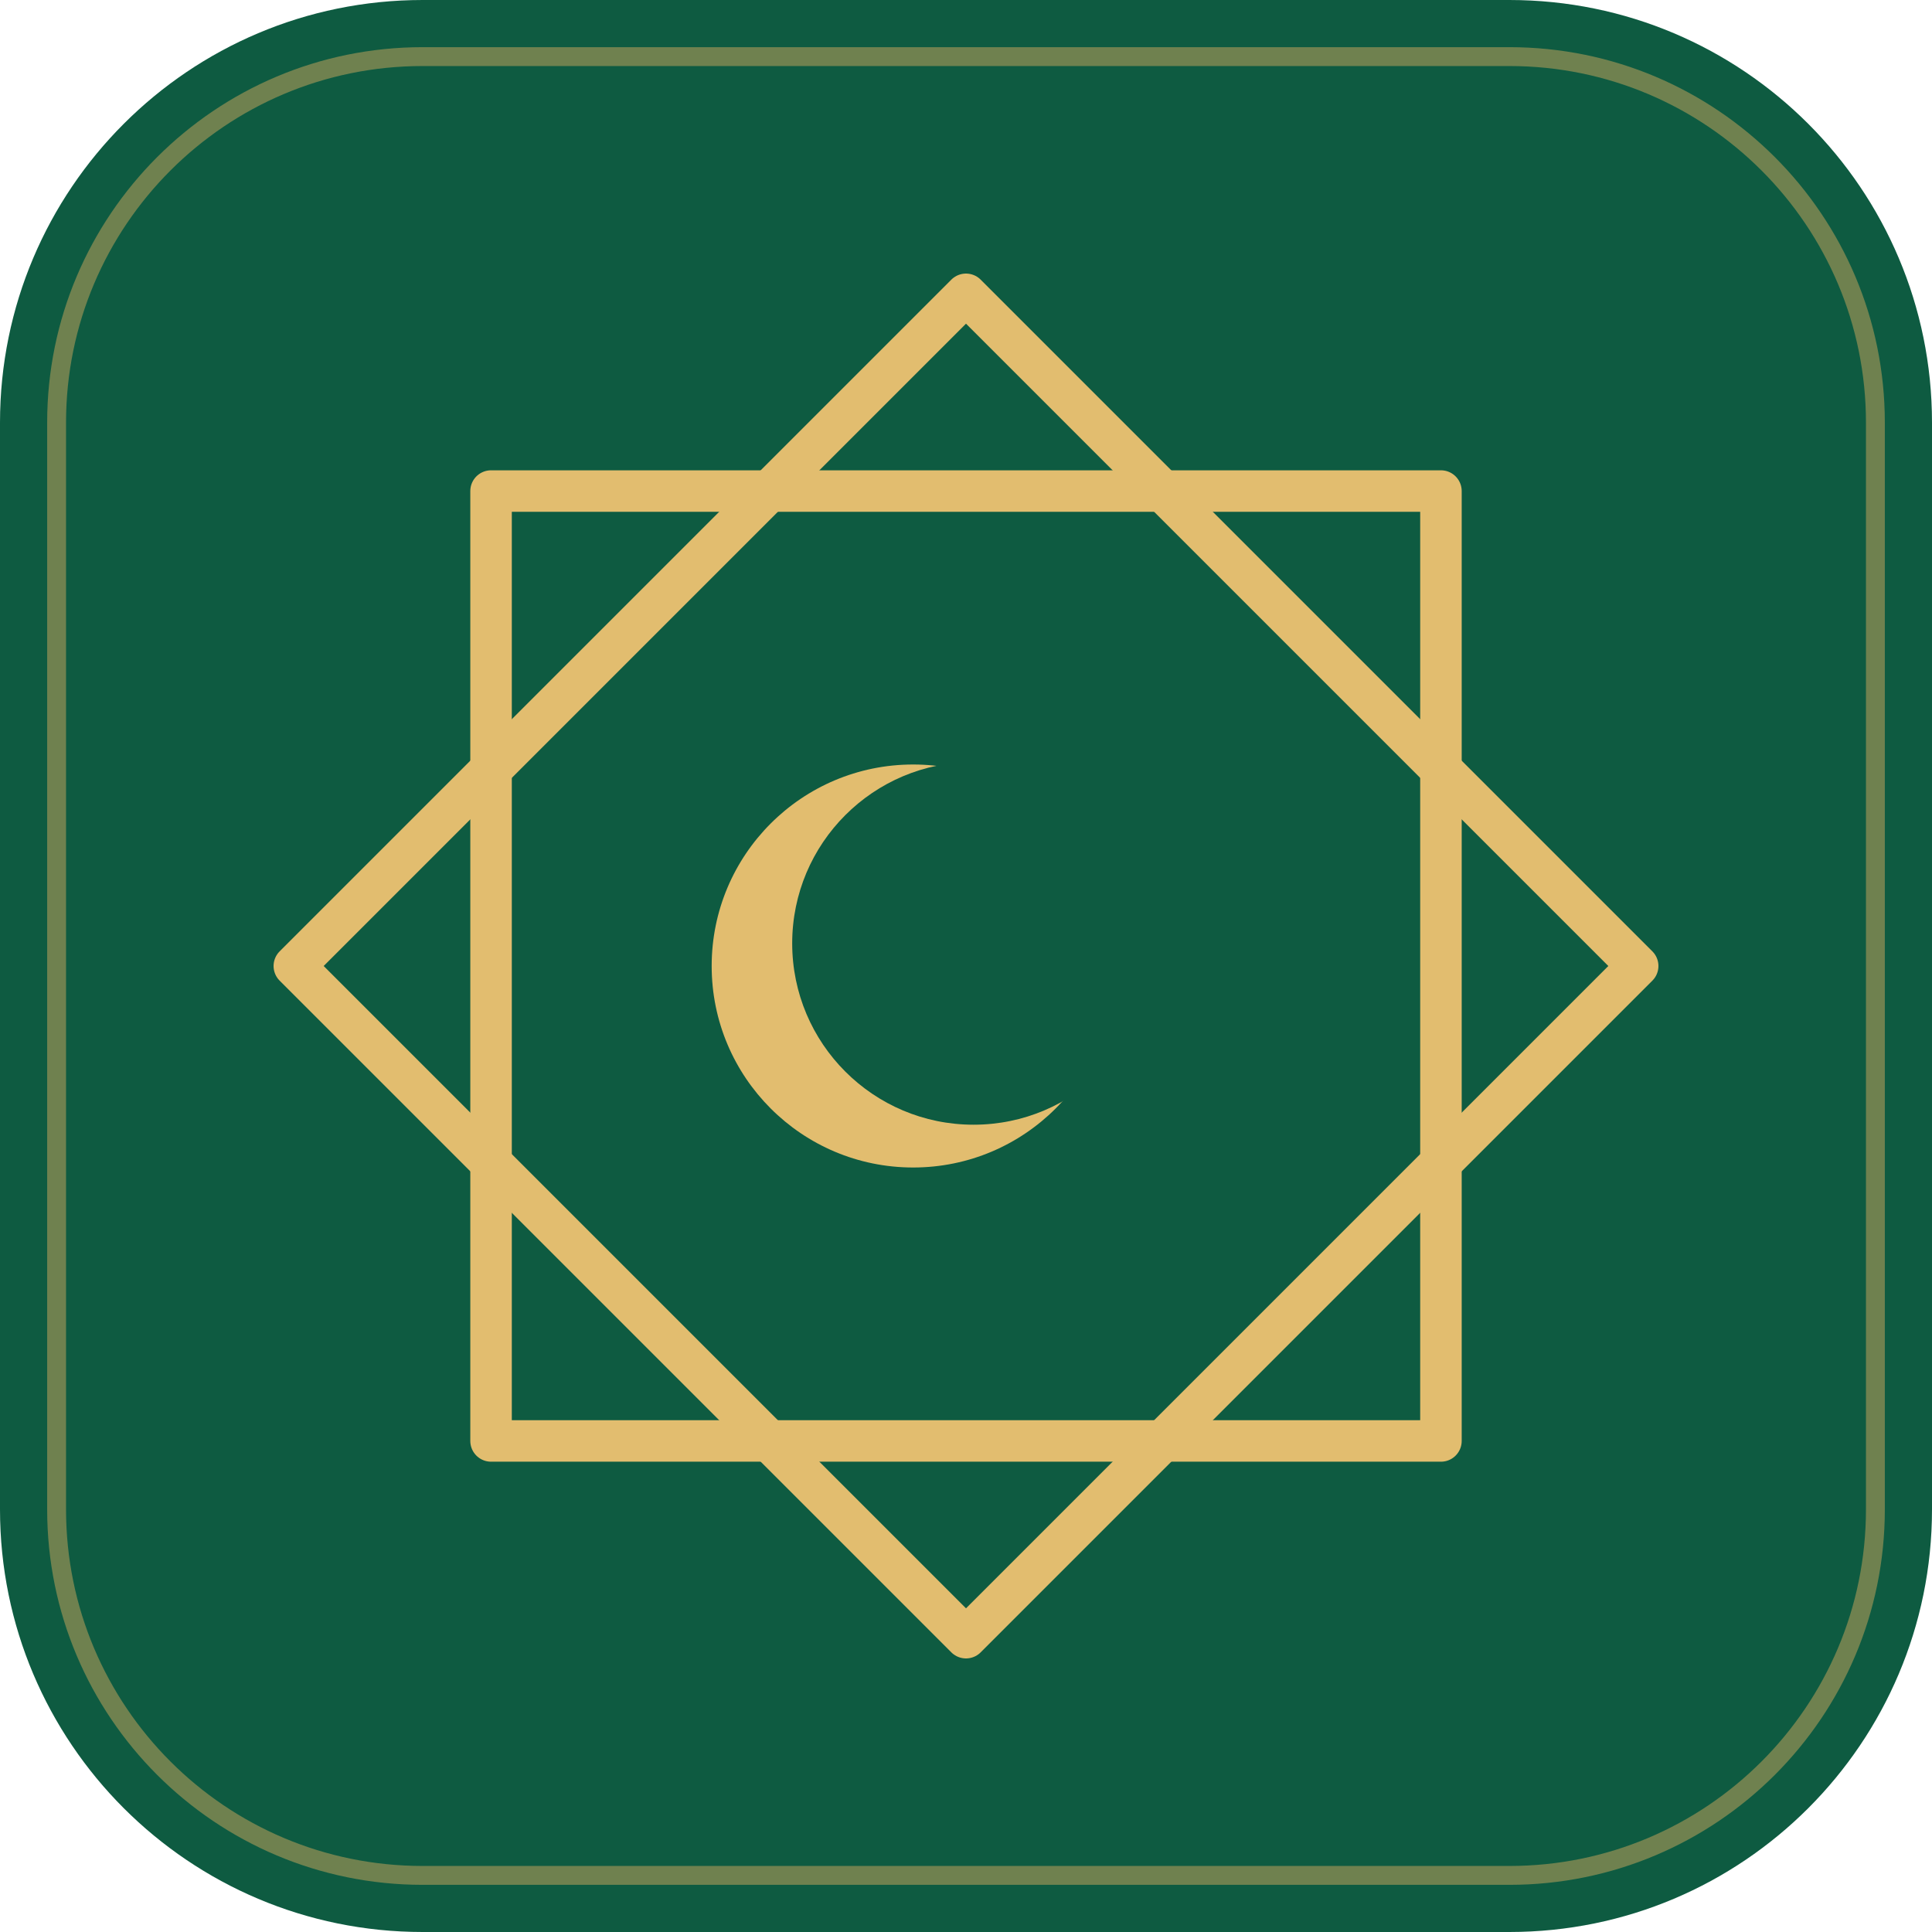
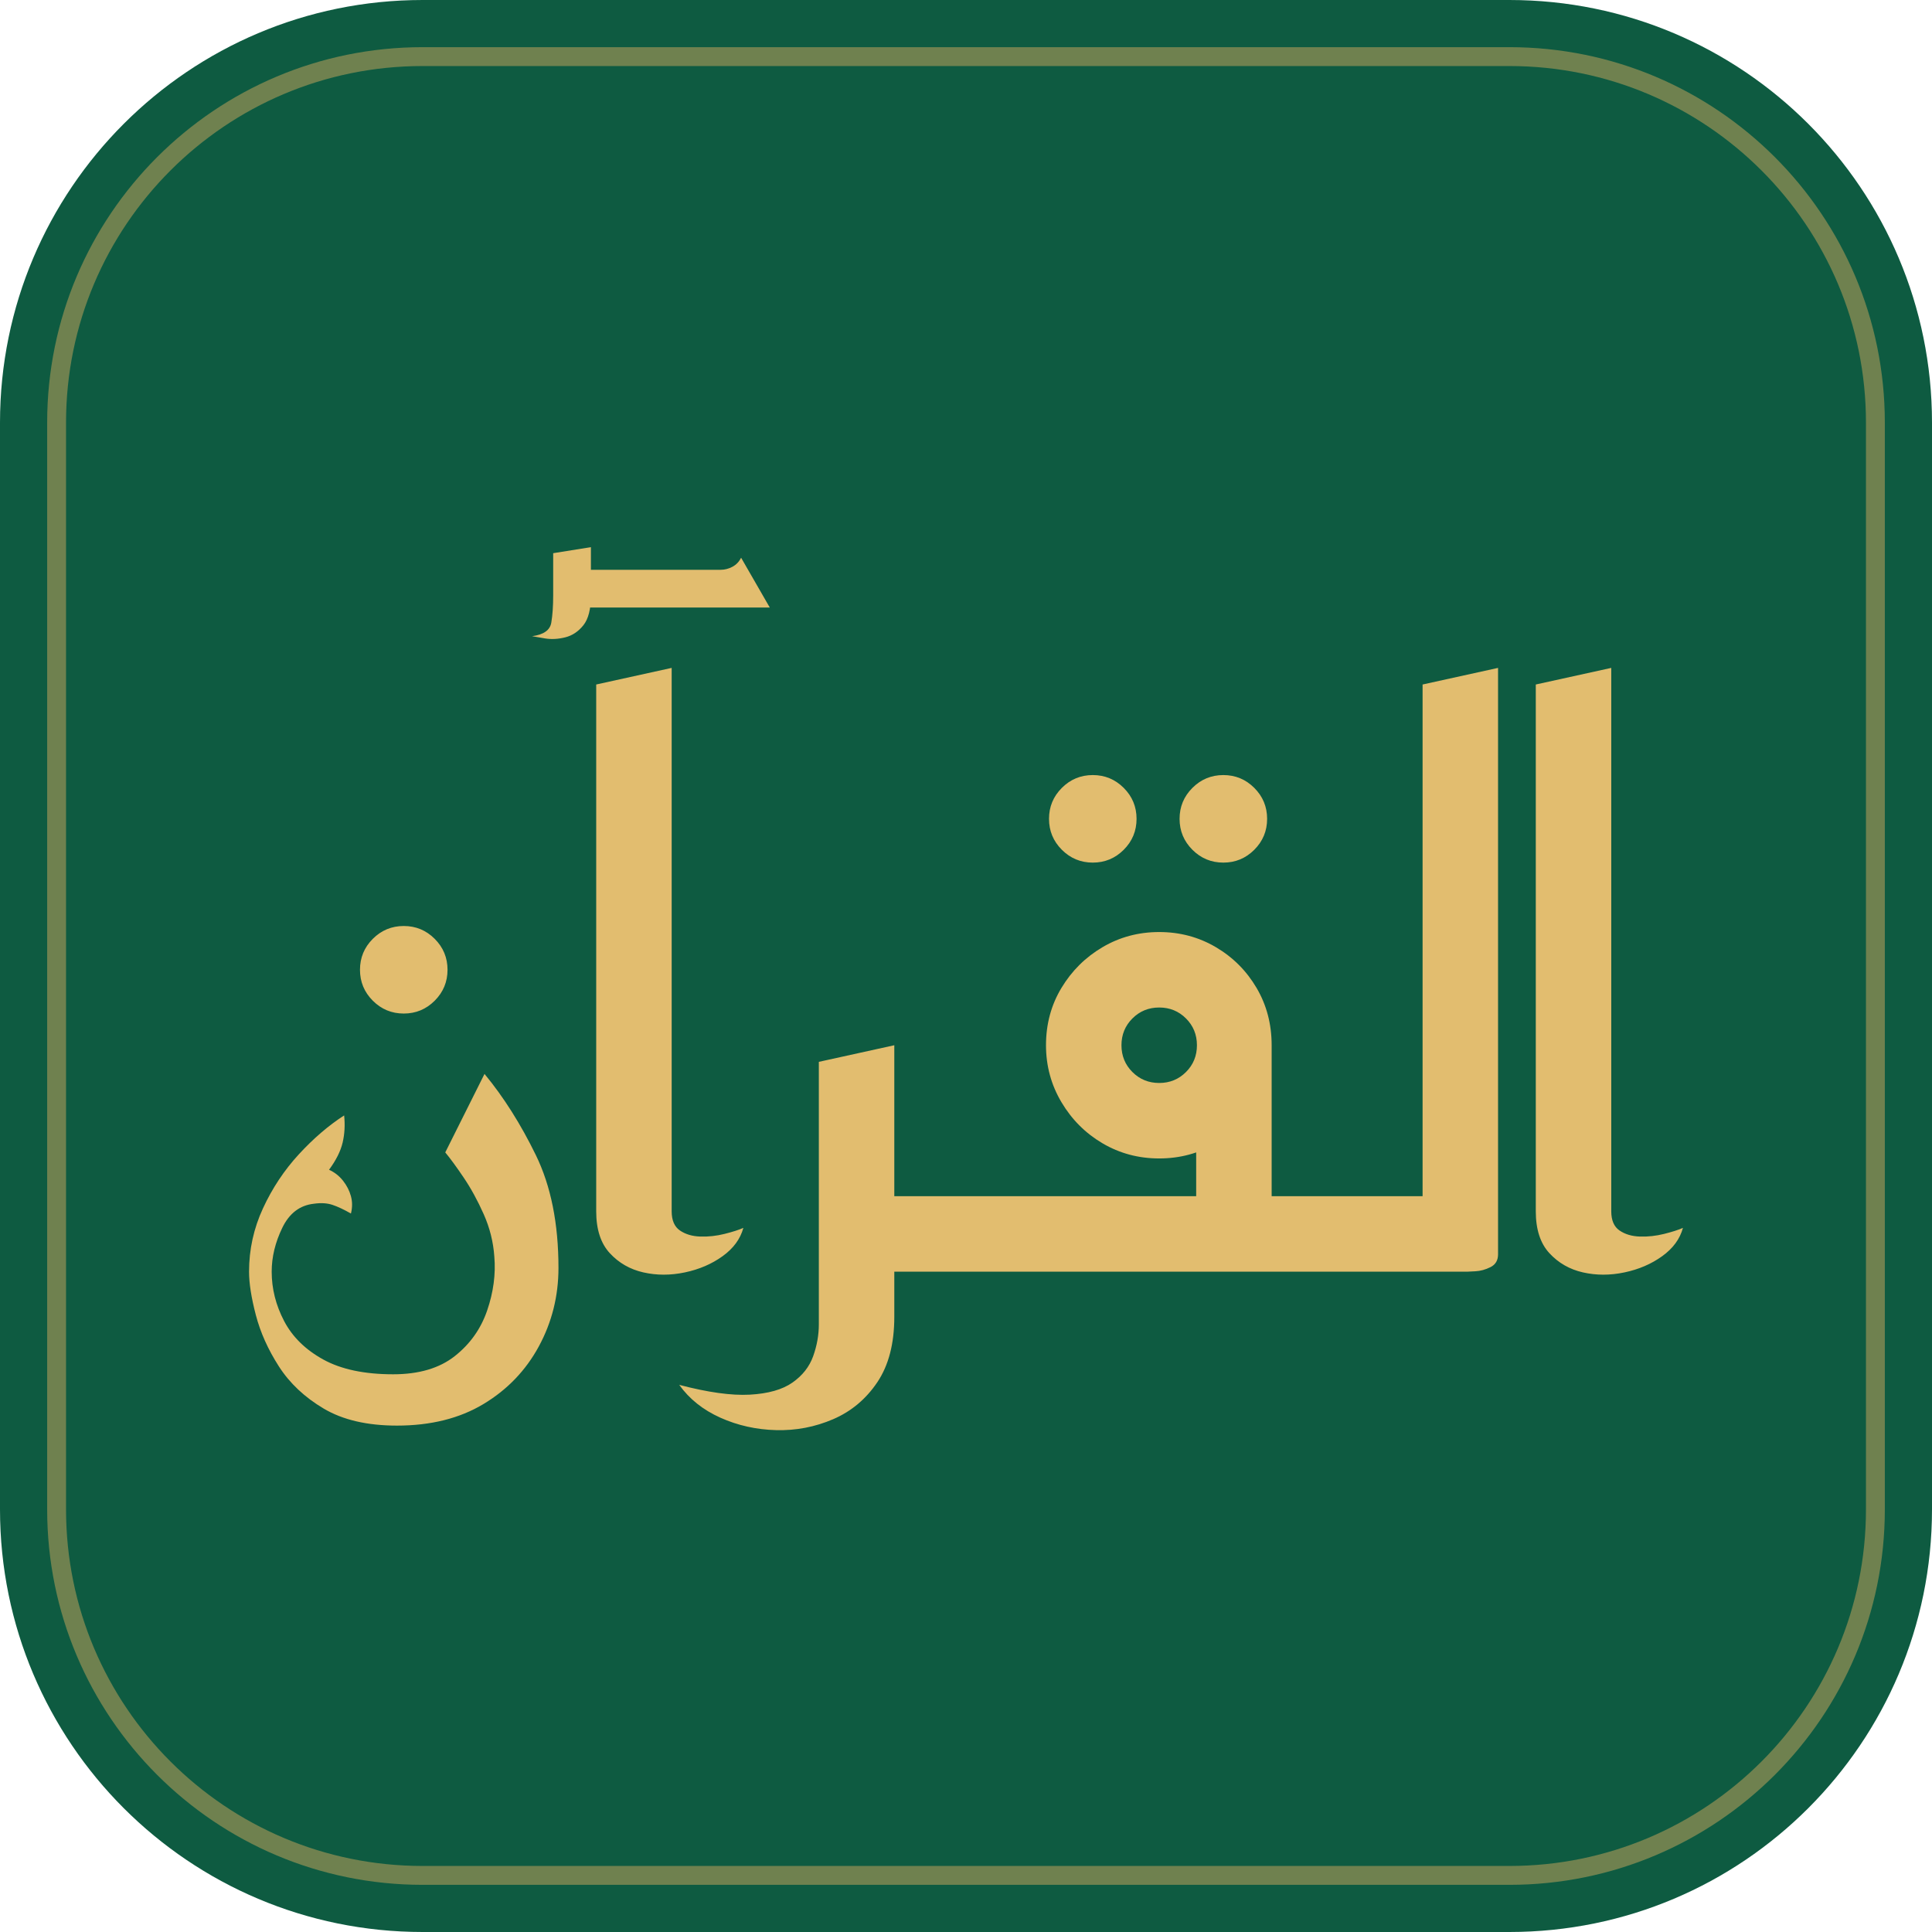
<svg xmlns="http://www.w3.org/2000/svg" width="512" height="512" viewBox="0 0 512 512">
  <rect width="512" height="512" rx="112" fill="#0e5b41" />
  <rect x="15" y="15" width="482" height="482" rx="97" fill="none" stroke="#cfa85e" stroke-width="5" opacity="0.5" />
-   <path d="M 130.135 130.135 L 381.865 130.135 L 381.865 381.865 L 130.135 381.865 Z" fill="none" stroke="#e2bd6f" stroke-width="11" stroke-linejoin="round" />
-   <path d="M 256 78 L 434 256 L 256 434 L 78 256 Z" fill="none" stroke="#e2bd6f" stroke-width="11" stroke-linejoin="round" />
-   <circle cx="242" cy="256" r="53.4" fill="#e2bd6f" />
-   <circle cx="258" cy="250" r="48.06" fill="#0e5b41" />
+   <g transform="translate(61.0 337.0) scale(0.2)">
+     <path d="M230.0 -342.0Q206.0 -342.0 189.0 -359.0Q172.0 -376.0 172.0 -400.0Q172.0 -424.0 189.0 -441.0Q206.0 -458.0 230.0 -458.0Q254.0 -458.0 271.0 -441.0Q288.0 -424.0 288.0 -400.0Q288.0 -376.0 271.0 -359.0Q254.0 -342.0 230.0 -342.0Z M221.0 204.0Q162.0 204.0 124.0 181.5Q86.0 159.0 64.5 125.5Q43.0 92.0 34.0 57.5Q25.0 23.0 25.0 0.0Q25.0 -44.0 43.5 -84.0Q62.0 -124.0 91.0 -155.5Q120.0 -187.0 151.0 -207.0Q153.0 -188.0 149.0 -171.0Q145.0 -154.0 131.0 -135.0Q142.0 -130.0 149.5 -120.5Q157.0 -111.0 160.0 -100.0Q163.0 -89.0 160.0 -77.0Q146.0 -85.0 135.5 -88.5Q125.0 -92.0 111.0 -90.0Q83.0 -87.0 69.0 -58.0Q55.0 -29.0 55.0 0.0Q55.0 34.0 71.5 65.5Q88.0 97.0 123.5 116.5Q159.0 136.0 216.0 136.0Q267.0 136.0 297.5 112.0Q328.0 88.0 340.5 51.5Q353.0 15.0 350.0 -20.0Q348.0 -49.0 336.0 -76.0Q324.0 -103.0 309.5 -124.5Q295.0 -146.0 285.0 -158.0L337.0 -262.0Q375.0 -216.0 405.0 -154.5Q435.0 -93.0 435.0 -5.0Q435.0 51.0 409.0 99.0Q383.0 147.0 335.5 175.5Q288.0 204.0 221.0 204.0Z M400.0 -842.0Q423.0 -845.0 425.5 -860.0Q428.0 -875.0 428.0 -896.0V-952.0L478.0 -960.0V-896.0Q478.0 -869.0 468.0 -856.5Q458.0 -844.0 444.0 -840.5Q430.0 -837.0 417.5 -839.0Q405.0 -841.0 400.0 -842.0ZM446.0 -880.0V-930.0H634.0V-880.0ZM615.0 -880.0V-930.0H650.0Q658.0 -930.0 665.5 -934.0Q673.0 -938.0 677.0 -946.0L715.0 -880.0Z M680.0 -58.0Q674.0 -36.0 652.5 -20.5Q631.0 -5.0 602.5 1.0Q574.0 7.0 547.5 1.0Q521.0 -5.0 503.0 -24.5Q485.0 -44.0 485.0 -80.0V-778.0L585.0 -800.0V-80.0Q585.0 -62.0 596.0 -54.5Q607.0 -47.0 623.0 -46.5Q639.0 -46.0 655.0 -50.0Q671.0 -54.0 680.0 -58.0Z M854.0 0.0V-100.0H1000.0V0.0ZM595.0 150.0Q652.0 165.0 688.5 163.0Q725.0 161.0 745.0 147.0Q765.0 133.0 772.5 112.0Q780.0 91.0 780.0 70.0V-278.0L880.0 -300.0V60.0Q880.0 113.0 857.5 146.5Q835.0 180.0 799.0 195.5Q763.0 211.0 723.5 210.0Q684.0 209.0 649.5 193.5Q615.0 178.0 595.0 150.0Z M1316.0 -542.0Q1292.0 -542.0 1275.0 -559.0Q1258.0 -576.0 1258.0 -600.0Q1258.0 -624.0 1275.0 -641.0Q1292.0 -658.0 1316.0 -658.0Q1340.0 -658.0 1357.0 -641.0Q1374.0 -624.0 1374.0 -600.0Q1374.0 -576.0 1357.0 -559.0Q1340.0 -542.0 1316.0 -542.0ZM1143.0 -542.0Q1119.0 -542.0 1102.0 -559.0Q1085.0 -576.0 1085.0 -600.0Q1085.0 -624.0 1102.0 -641.0Q1119.0 -658.0 1143.0 -658.0Q1167.0 -658.0 1184.0 -641.0Q1201.0 -624.0 1201.0 -600.0Q1201.0 -576.0 1184.0 -559.0Q1167.0 -542.0 1143.0 -542.0Z M1320.0 0.0V-100.0H1500.0V0.0ZM960.0 0.0V-100.0H1280.0V-228.0L1380.0 -300.0V-23.0Q1380.0 -11.0 1370.0 -6.0Q1360.0 -1.0 1350.0 -0.5Q1340.0 0.0 1340.0 0.0ZM1231.0 -150.0Q1190.0 -150.0 1156.0 -170.0Q1122.0 -190.0 1101.5 -224.5Q1081.0 -259.0 1081.0 -300.0Q1081.0 -342.0 1101.5 -376.0Q1122.0 -410.0 1156.0 -430.0Q1190.0 -450.0 1231.0 -450.0Q1272.0 -450.0 1306.0 -430.0Q1340.0 -410.0 1360.0 -376.0Q1380.0 -342.0 1380.0 -300.0Q1380.0 -259.0 1360.0 -224.5Q1340.0 -190.0 1306.0 -170.0Q1272.0 -150.0 1231.0 -150.0ZM1231.0 -250.0Q1252.0 -250.0 1266.5 -264.5Q1281.0 -279.0 1281.0 -300.0Q1281.0 -321.0 1266.5 -335.5Q1252.0 -350.0 1231.0 -350.0Q1210.0 -350.0 1195.5 -335.5Q1181.0 -321.0 1181.0 -300.0Q1181.0 -279.0 1195.5 -264.5Q1210.0 -250.0 1231.0 -250.0Z M1460.0 0.0V-100.0H1580.0V-778.0L1680.0 -800.0V-23.0Q1680.0 -11.0 1670.0 -6.0Q1660.0 -1.0 1650.0 -0.5Q1640.0 0.0 1640.0 0.0Z M1925.0 -58.0Q1919.0 -36.0 1897.5 -20.5Q1876.0 -5.0 1847.5 1.0Q1819.0 7.0 1792.5 1.0Q1766.0 -5.0 1748.0 -24.5Q1730.0 -44.0 1730.0 -80.0V-778.0L1830.0 -800.0V-80.0Q1830.0 -62.0 1841.0 -54.5Q1852.0 -47.0 1868.0 -46.5Q1884.0 -46.0 1900.0 -50.0Q1916.0 -54.0 1925.0 -58.0Z" fill="#e2bd6f" fill-rule="nonzero" />
+   </g>
</svg>
